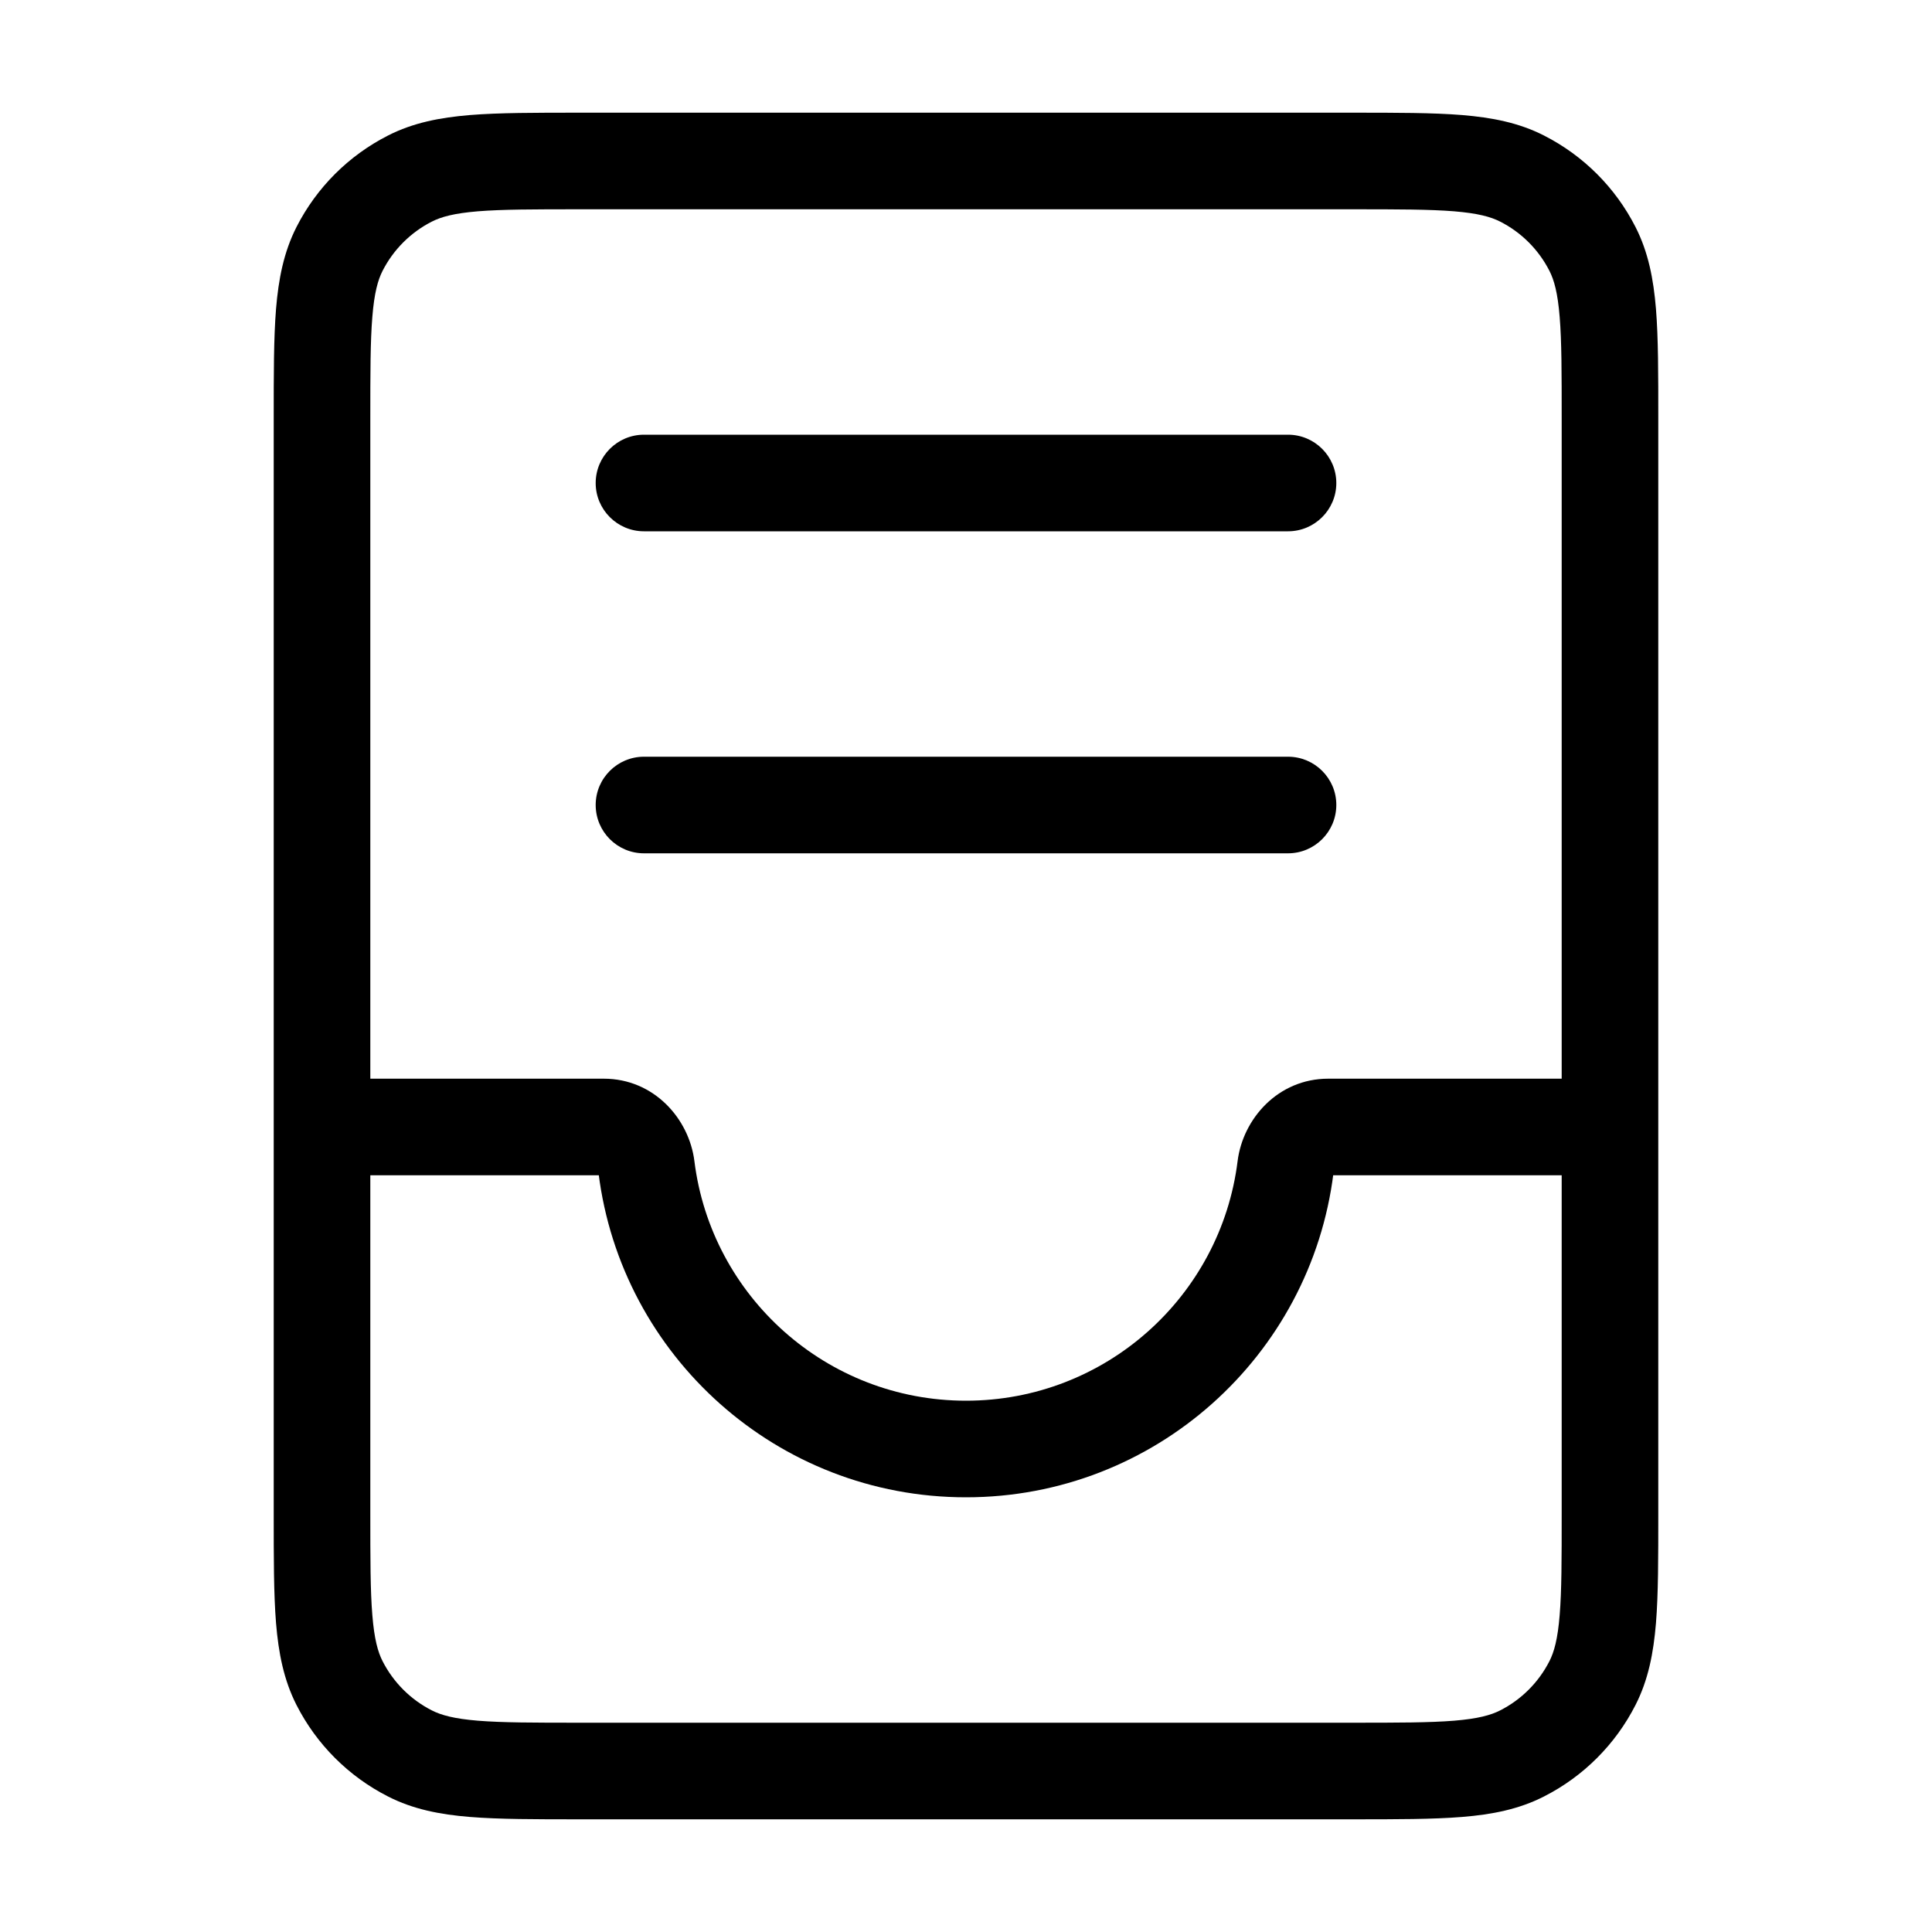
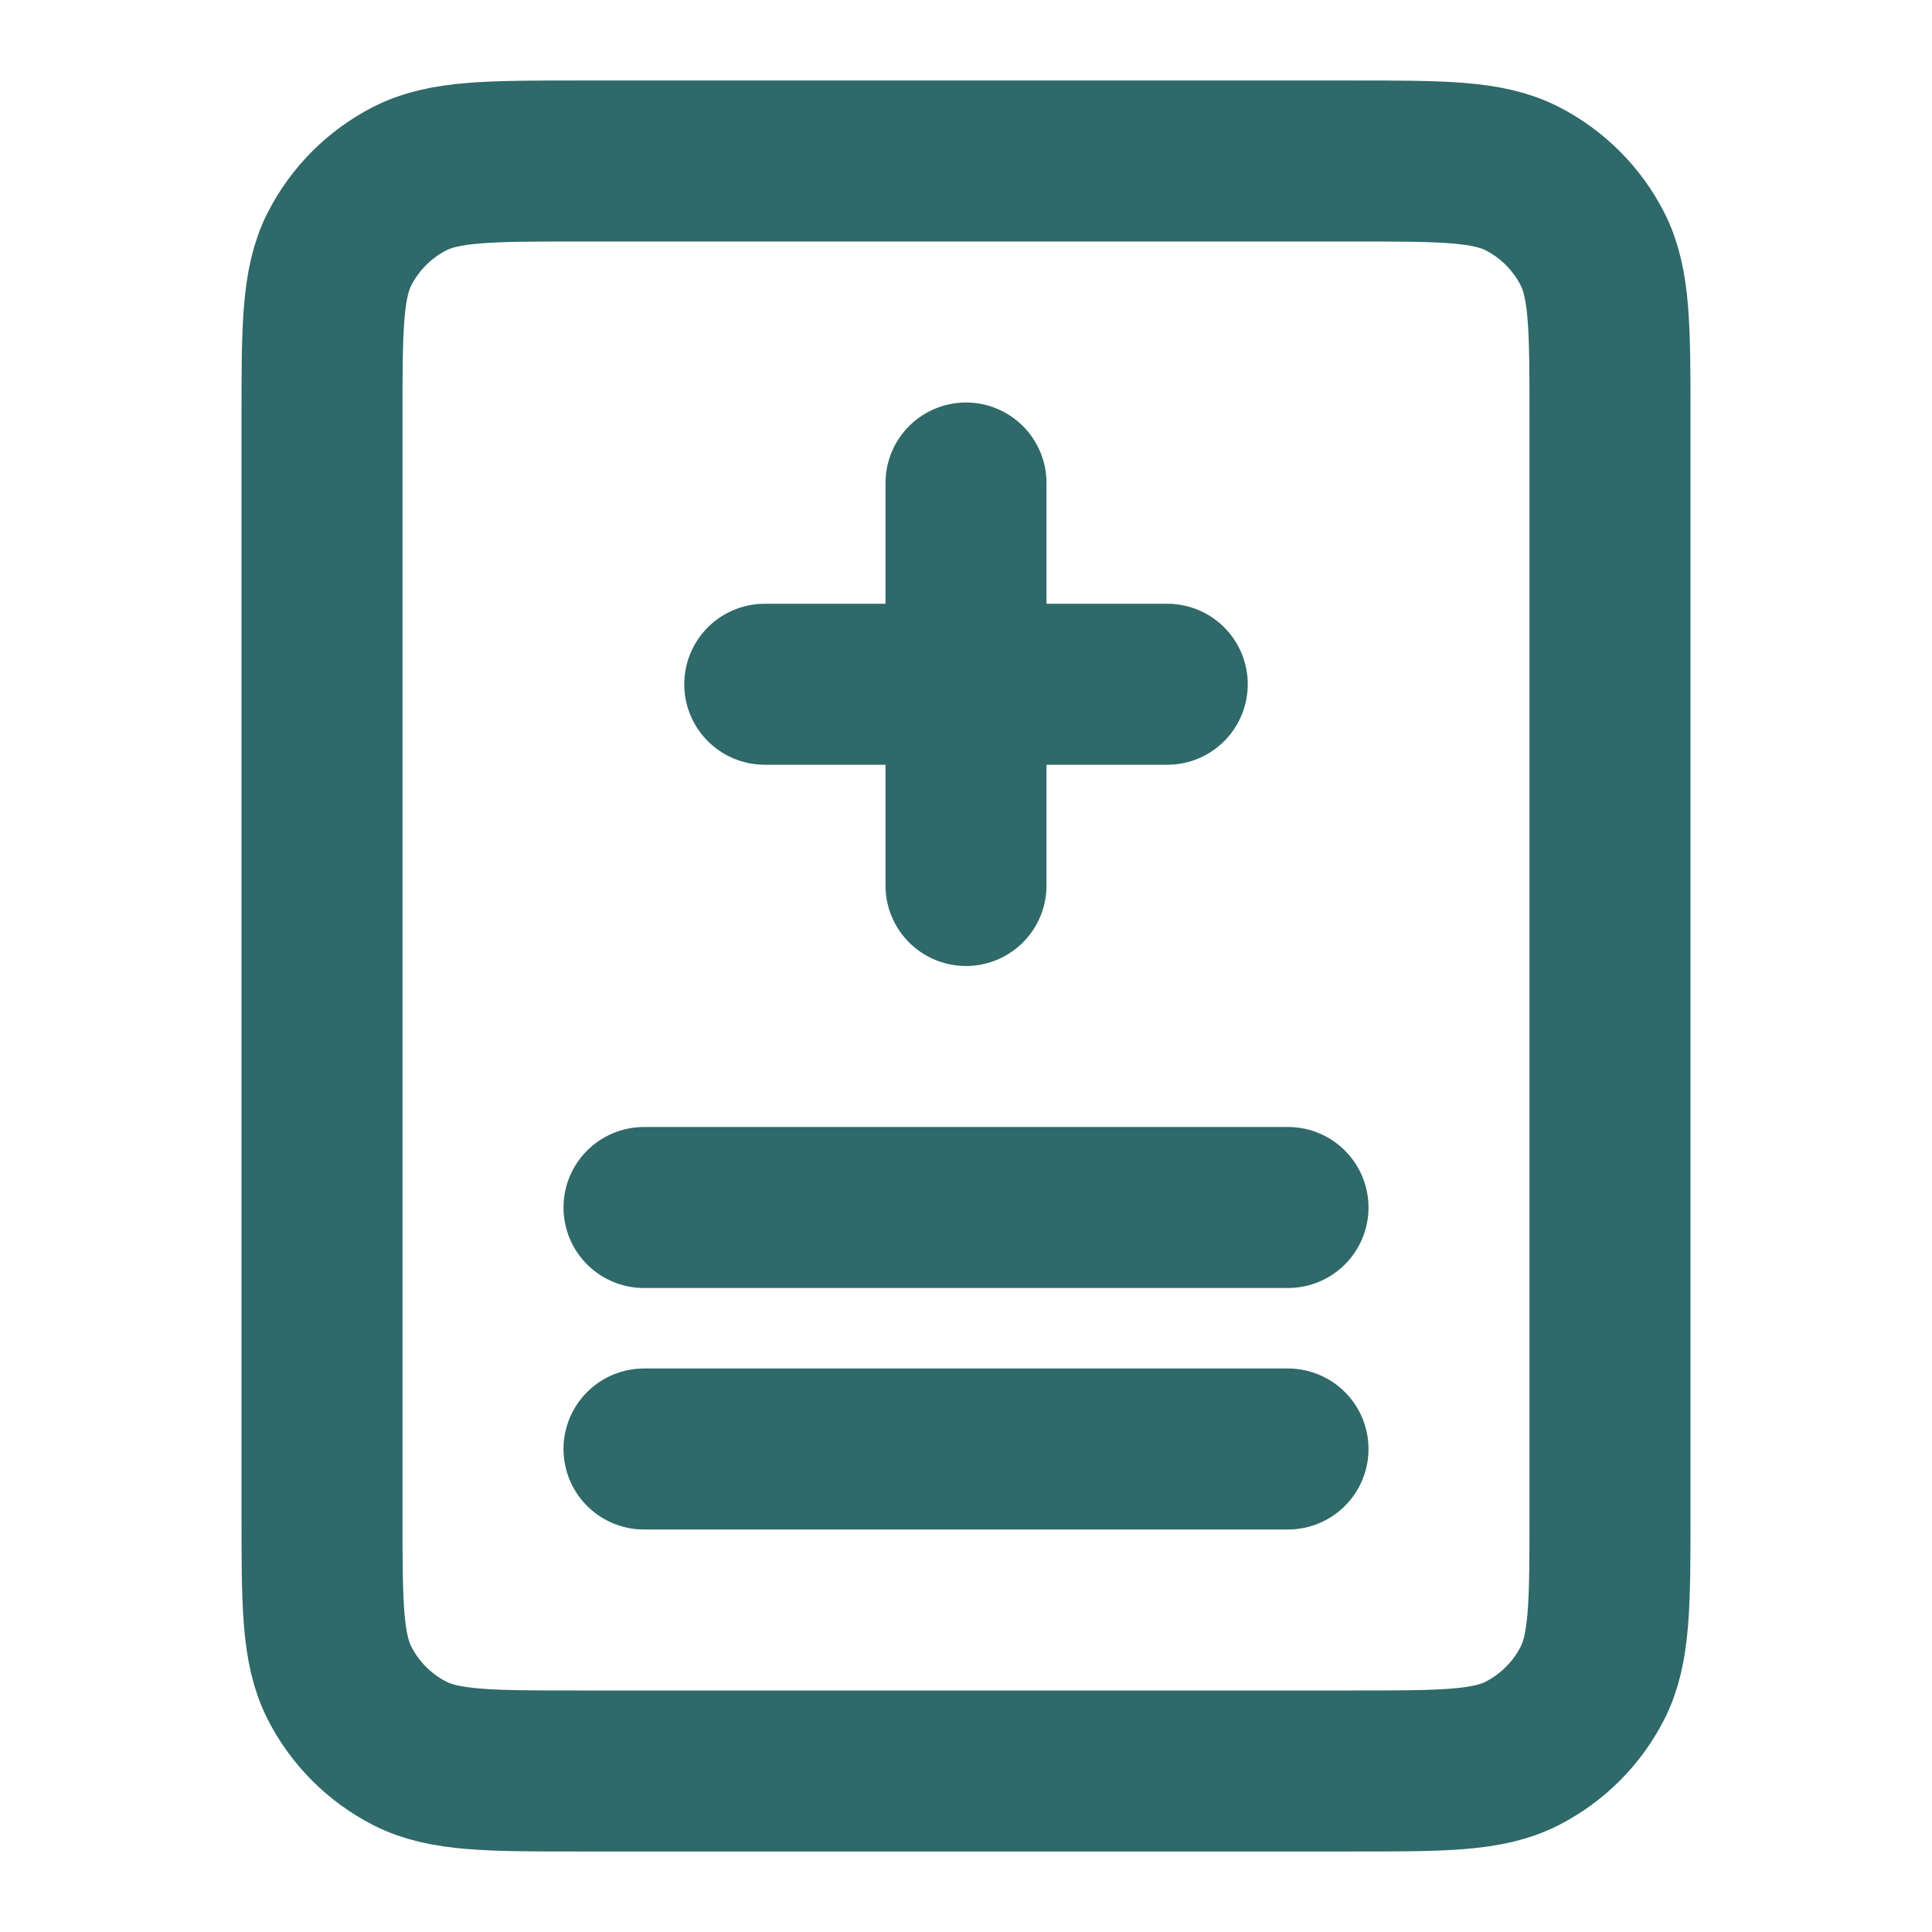
- <svg xmlns="http://www.w3.org/2000/svg" width="40" height="40" viewBox="0 0 40 40" fill="none">
-   <path d="M8.487 36.303L8.941 35.412L8.487 36.303ZM7.03 34.847L7.921 34.393L7.03 34.847ZM32.97 34.847L32.079 34.393L32.97 34.847ZM31.513 36.303L31.059 35.412L31.513 36.303ZM31.513 3.697L31.059 4.588L31.513 3.697ZM32.97 5.153L32.079 5.607L32.97 5.153ZM8.487 3.697L8.941 4.588L8.487 3.697ZM7.03 5.153L7.921 5.607L7.03 5.153ZM13.333 9C12.781 9 12.333 9.448 12.333 10C12.333 10.552 12.781 11 13.333 11V9ZM26.667 11C27.219 11 27.667 10.552 27.667 10C27.667 9.448 27.219 9 26.667 9V11ZM13.333 15.667C12.781 15.667 12.333 16.114 12.333 16.667C12.333 17.219 12.781 17.667 13.333 17.667V15.667ZM26.667 17.667C27.219 17.667 27.667 17.219 27.667 16.667C27.667 16.114 27.219 15.667 26.667 15.667V17.667ZM26.615 24.165L27.608 24.288V24.288L26.615 24.165ZM13.385 24.165L14.377 24.041H14.377L13.385 24.165ZM12 4.333H28V2.333H12V4.333ZM32.333 8.667V31.333H34.333V8.667H32.333ZM28 35.667H12V37.667H28V35.667ZM7.667 31.333V8.667H5.667V31.333H7.667ZM12 35.667C11.05 35.667 10.398 35.666 9.892 35.625C9.398 35.584 9.133 35.51 8.941 35.412L8.033 37.194C8.554 37.46 9.112 37.568 9.729 37.618C10.335 37.667 11.083 37.667 12 37.667V35.667ZM5.667 31.333C5.667 32.25 5.666 32.998 5.715 33.604C5.766 34.222 5.874 34.78 6.139 35.301L7.921 34.393C7.823 34.201 7.749 33.935 7.709 33.441C7.667 32.936 7.667 32.283 7.667 31.333H5.667ZM8.941 35.412C8.502 35.189 8.145 34.832 7.921 34.393L6.139 35.301C6.554 36.116 7.217 36.779 8.033 37.194L8.941 35.412ZM32.333 31.333C32.333 32.283 32.333 32.936 32.291 33.441C32.251 33.935 32.177 34.201 32.079 34.393L33.861 35.301C34.127 34.78 34.234 34.222 34.285 33.604C34.334 32.998 34.333 32.25 34.333 31.333H32.333ZM28 37.667C28.917 37.667 29.665 37.667 30.271 37.618C30.889 37.568 31.446 37.46 31.967 37.194L31.059 35.412C30.867 35.51 30.602 35.584 30.108 35.625C29.602 35.666 28.95 35.667 28 35.667V37.667ZM32.079 34.393C31.855 34.832 31.498 35.189 31.059 35.412L31.967 37.194C32.783 36.779 33.446 36.116 33.861 35.301L32.079 34.393ZM28 4.333C28.95 4.333 29.602 4.334 30.108 4.375C30.602 4.416 30.867 4.49 31.059 4.588L31.967 2.806C31.446 2.54 30.889 2.433 30.271 2.382C29.665 2.333 28.917 2.333 28 2.333V4.333ZM34.333 8.667C34.333 7.75 34.334 7.002 34.285 6.396C34.234 5.778 34.127 5.22 33.861 4.699L32.079 5.607C32.177 5.799 32.251 6.065 32.291 6.559C32.333 7.064 32.333 7.717 32.333 8.667H34.333ZM31.059 4.588C31.498 4.811 31.855 5.168 32.079 5.607L33.861 4.699C33.446 3.884 32.783 3.221 31.967 2.806L31.059 4.588ZM12 2.333C11.083 2.333 10.335 2.333 9.729 2.382C9.112 2.433 8.554 2.54 8.033 2.806L8.941 4.588C9.133 4.49 9.398 4.416 9.892 4.375C10.398 4.334 11.05 4.333 12 4.333V2.333ZM7.667 8.667C7.667 7.717 7.667 7.064 7.709 6.559C7.749 6.065 7.823 5.799 7.921 5.607L6.139 4.699C5.874 5.22 5.766 5.778 5.715 6.396C5.666 7.002 5.667 7.75 5.667 8.667H7.667ZM8.033 2.806C7.217 3.221 6.554 3.884 6.139 4.699L7.921 5.607C8.145 5.168 8.502 4.811 8.941 4.588L8.033 2.806ZM13.333 11H26.667V9H13.333V11ZM13.333 17.667H26.667V15.667H13.333V17.667ZM25.623 24.041C25.275 26.837 22.89 29 20 29V31C23.911 31 27.137 28.072 27.608 24.288L25.623 24.041ZM20 29C17.111 29 14.725 26.837 14.377 24.041L12.392 24.288C12.863 28.072 16.089 31 20 31V29ZM27.5 24.333H33.333V22.333H27.5V24.333ZM12.5 22.333H6.667V24.333H12.5V22.333ZM14.377 24.041C14.268 23.163 13.54 22.333 12.5 22.333V24.333C12.477 24.333 12.455 24.328 12.435 24.32C12.417 24.312 12.405 24.303 12.4 24.298C12.394 24.293 12.393 24.29 12.393 24.289C12.392 24.289 12.392 24.289 12.392 24.288L14.377 24.041ZM27.608 24.288C27.608 24.289 27.608 24.289 27.607 24.289C27.607 24.29 27.606 24.293 27.6 24.298C27.595 24.303 27.583 24.312 27.565 24.32C27.545 24.328 27.523 24.333 27.5 24.333V22.333C26.46 22.333 25.732 23.163 25.623 24.041L27.608 24.288Z" fill="black" />
+ <svg xmlns="http://www.w3.org/2000/svg" width="24" height="24" viewBox="0 0 24 24" fill="none">
+   <path d="M9.5 8.5H14.5M12 6V11M8 15H16M8 18H16M7.2 22H16.8C17.92 22 18.48 22 18.908 21.782C19.284 21.59 19.59 21.284 19.782 20.908C20 20.48 20 19.92 20 18.8V5.2C20 4.08 20 3.52 19.782 3.092C19.59 2.716 19.284 2.41 18.908 2.218C18.48 2 17.92 2 16.8 2H7.2C6.08 2 5.52 2 5.092 2.218C4.716 2.41 4.41 2.716 4.218 3.092C4 3.52 4 4.08 4 5.2V18.8C4 19.92 4 20.48 4.218 20.908C4.41 21.284 4.716 21.59 5.092 21.782C5.52 22 6.08 22 7.2 22Z" stroke="#2F6969" stroke-width="2" stroke-linecap="round" />
</svg>
